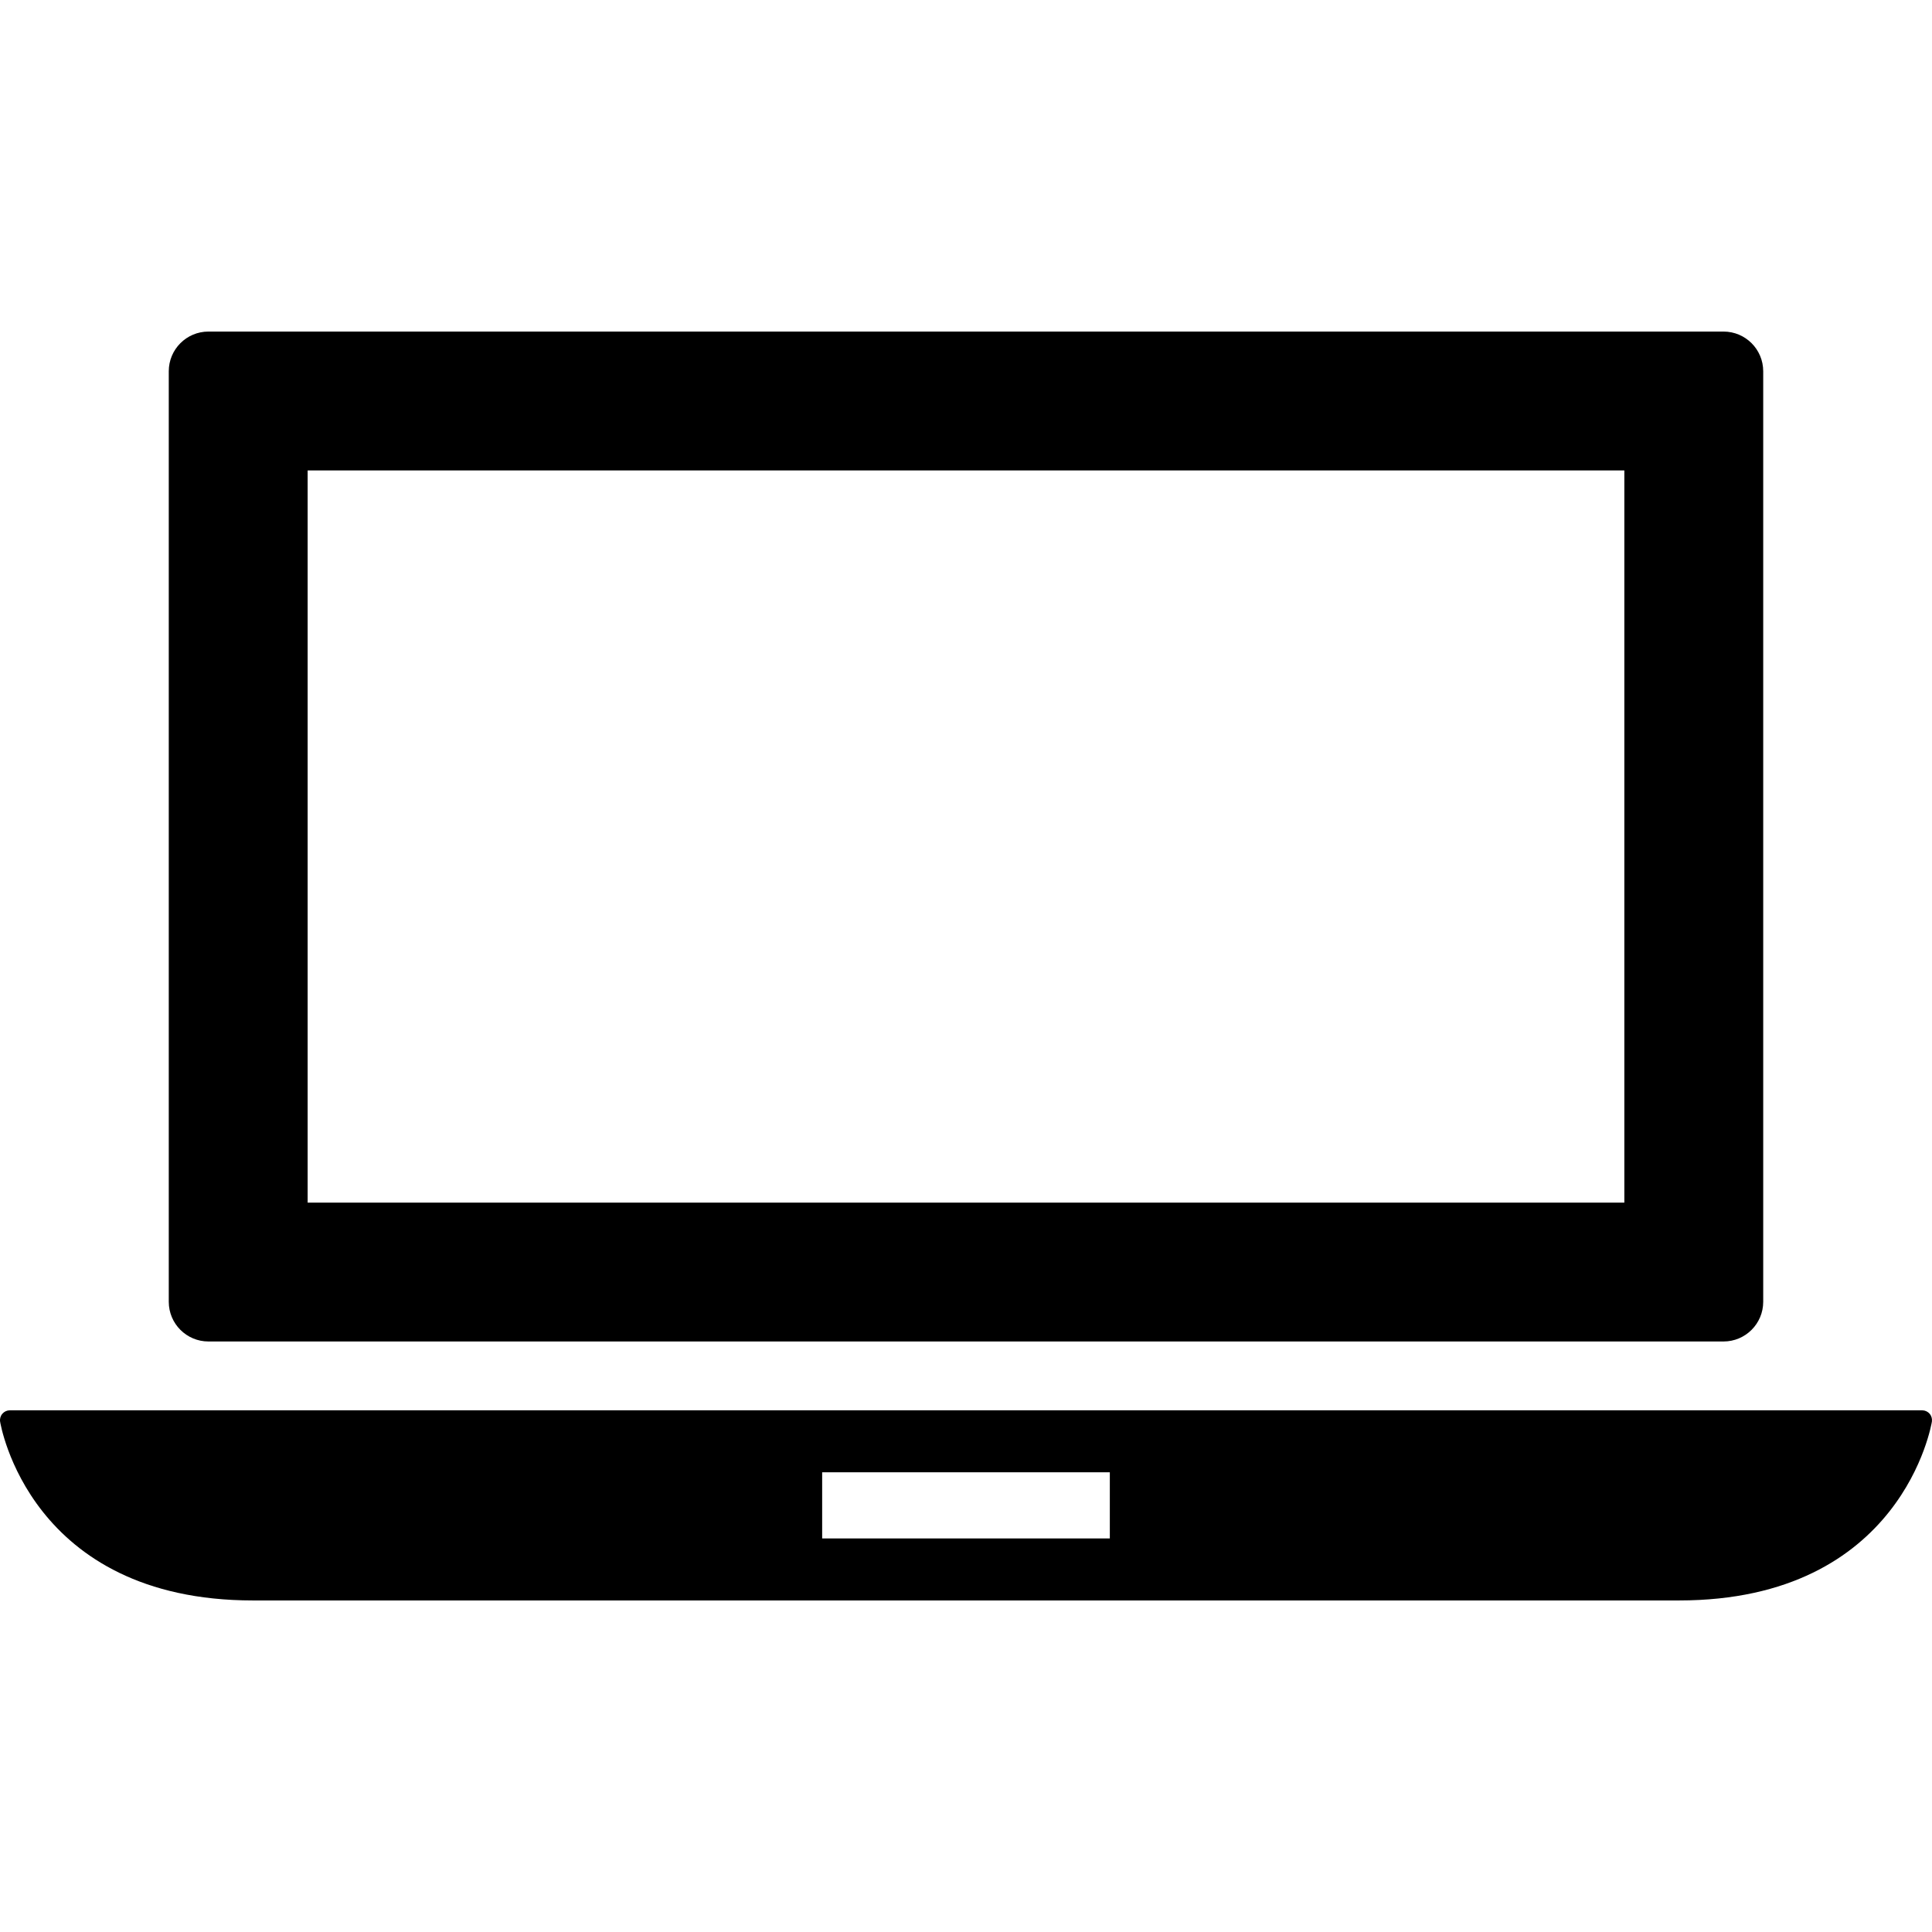
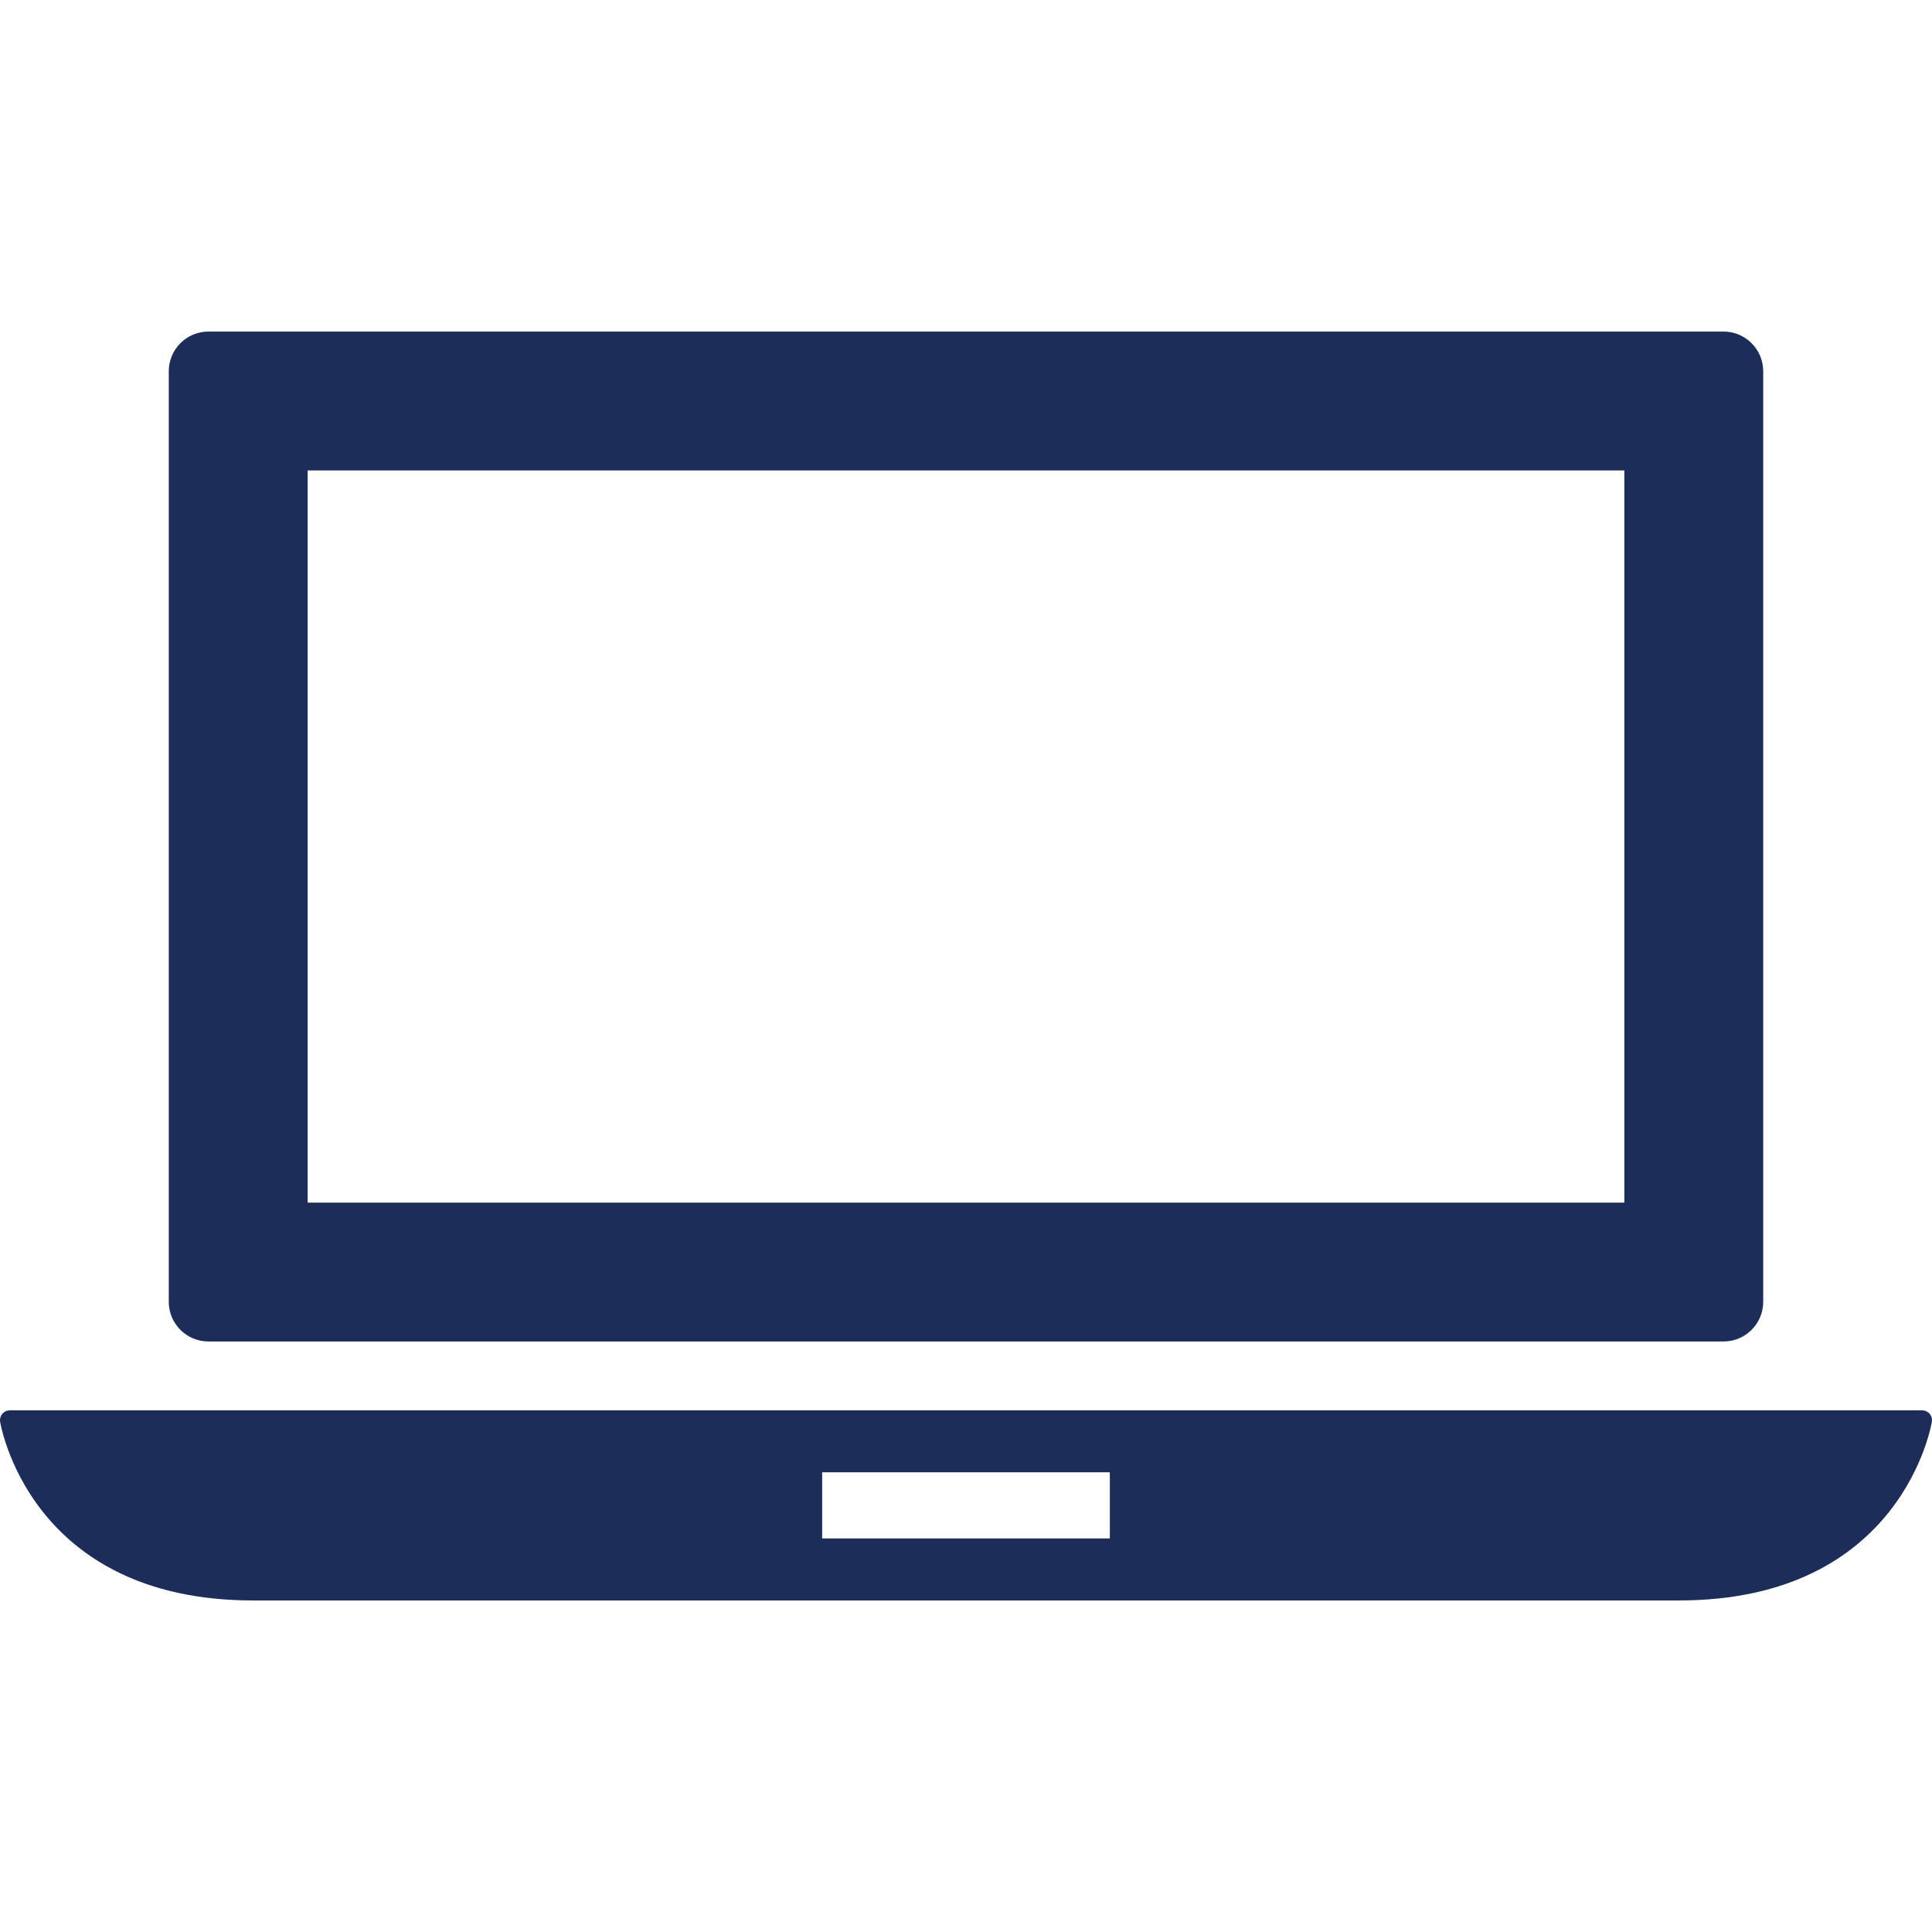
- <svg xmlns="http://www.w3.org/2000/svg" version="1.1" id="Capa_1" x="0px" y="0px" width="97.385px" height="97.385px" viewBox="0 0 97.385 97.385" style="enable-background:new 0 0 97.385 97.385;" xml:space="preserve">
+ <svg xmlns="http://www.w3.org/2000/svg" fill="#1d2d5a" version="1.1" id="Capa_1" x="0px" y="0px" width="97.385px" height="97.385px" viewBox="0 0 97.385 97.385" style="enable-background:new 0 0 97.385 97.385;" xml:space="preserve">
  <g>
    <g>
      <path d="M97.265,71.261c-0.093-0.108-0.23-0.172-0.374-0.172H0.494c-0.144,0-0.28,0.063-0.374,0.172    c-0.094,0.108-0.136,0.253-0.115,0.396c0.014,0.09,1.468,9.016,12.753,9.016h71.869c11.284,0,12.738-8.926,12.753-9.016    C97.4,71.514,97.358,71.369,97.265,71.261z M55.942,77.547h-14.5v-3.334h14.5V77.547z" />
      <path d="M10.507,67.619h76.37c1.104,0,2-0.896,2-2V18.713c0-1.104-0.896-2-2-2h-76.37c-1.104,0-2,0.896-2,2v46.906    C8.507,66.723,9.403,67.619,10.507,67.619z M15.507,23.713h66.37v36.906h-66.37V23.713z" />
    </g>
  </g>
  <g>
</g>
  <g>
</g>
  <g>
</g>
  <g>
</g>
  <g>
</g>
  <g>
</g>
  <g>
</g>
  <g>
</g>
  <g>
</g>
  <g>
</g>
  <g>
</g>
  <g>
</g>
  <g>
</g>
  <g>
</g>
  <g>
</g>
</svg>
